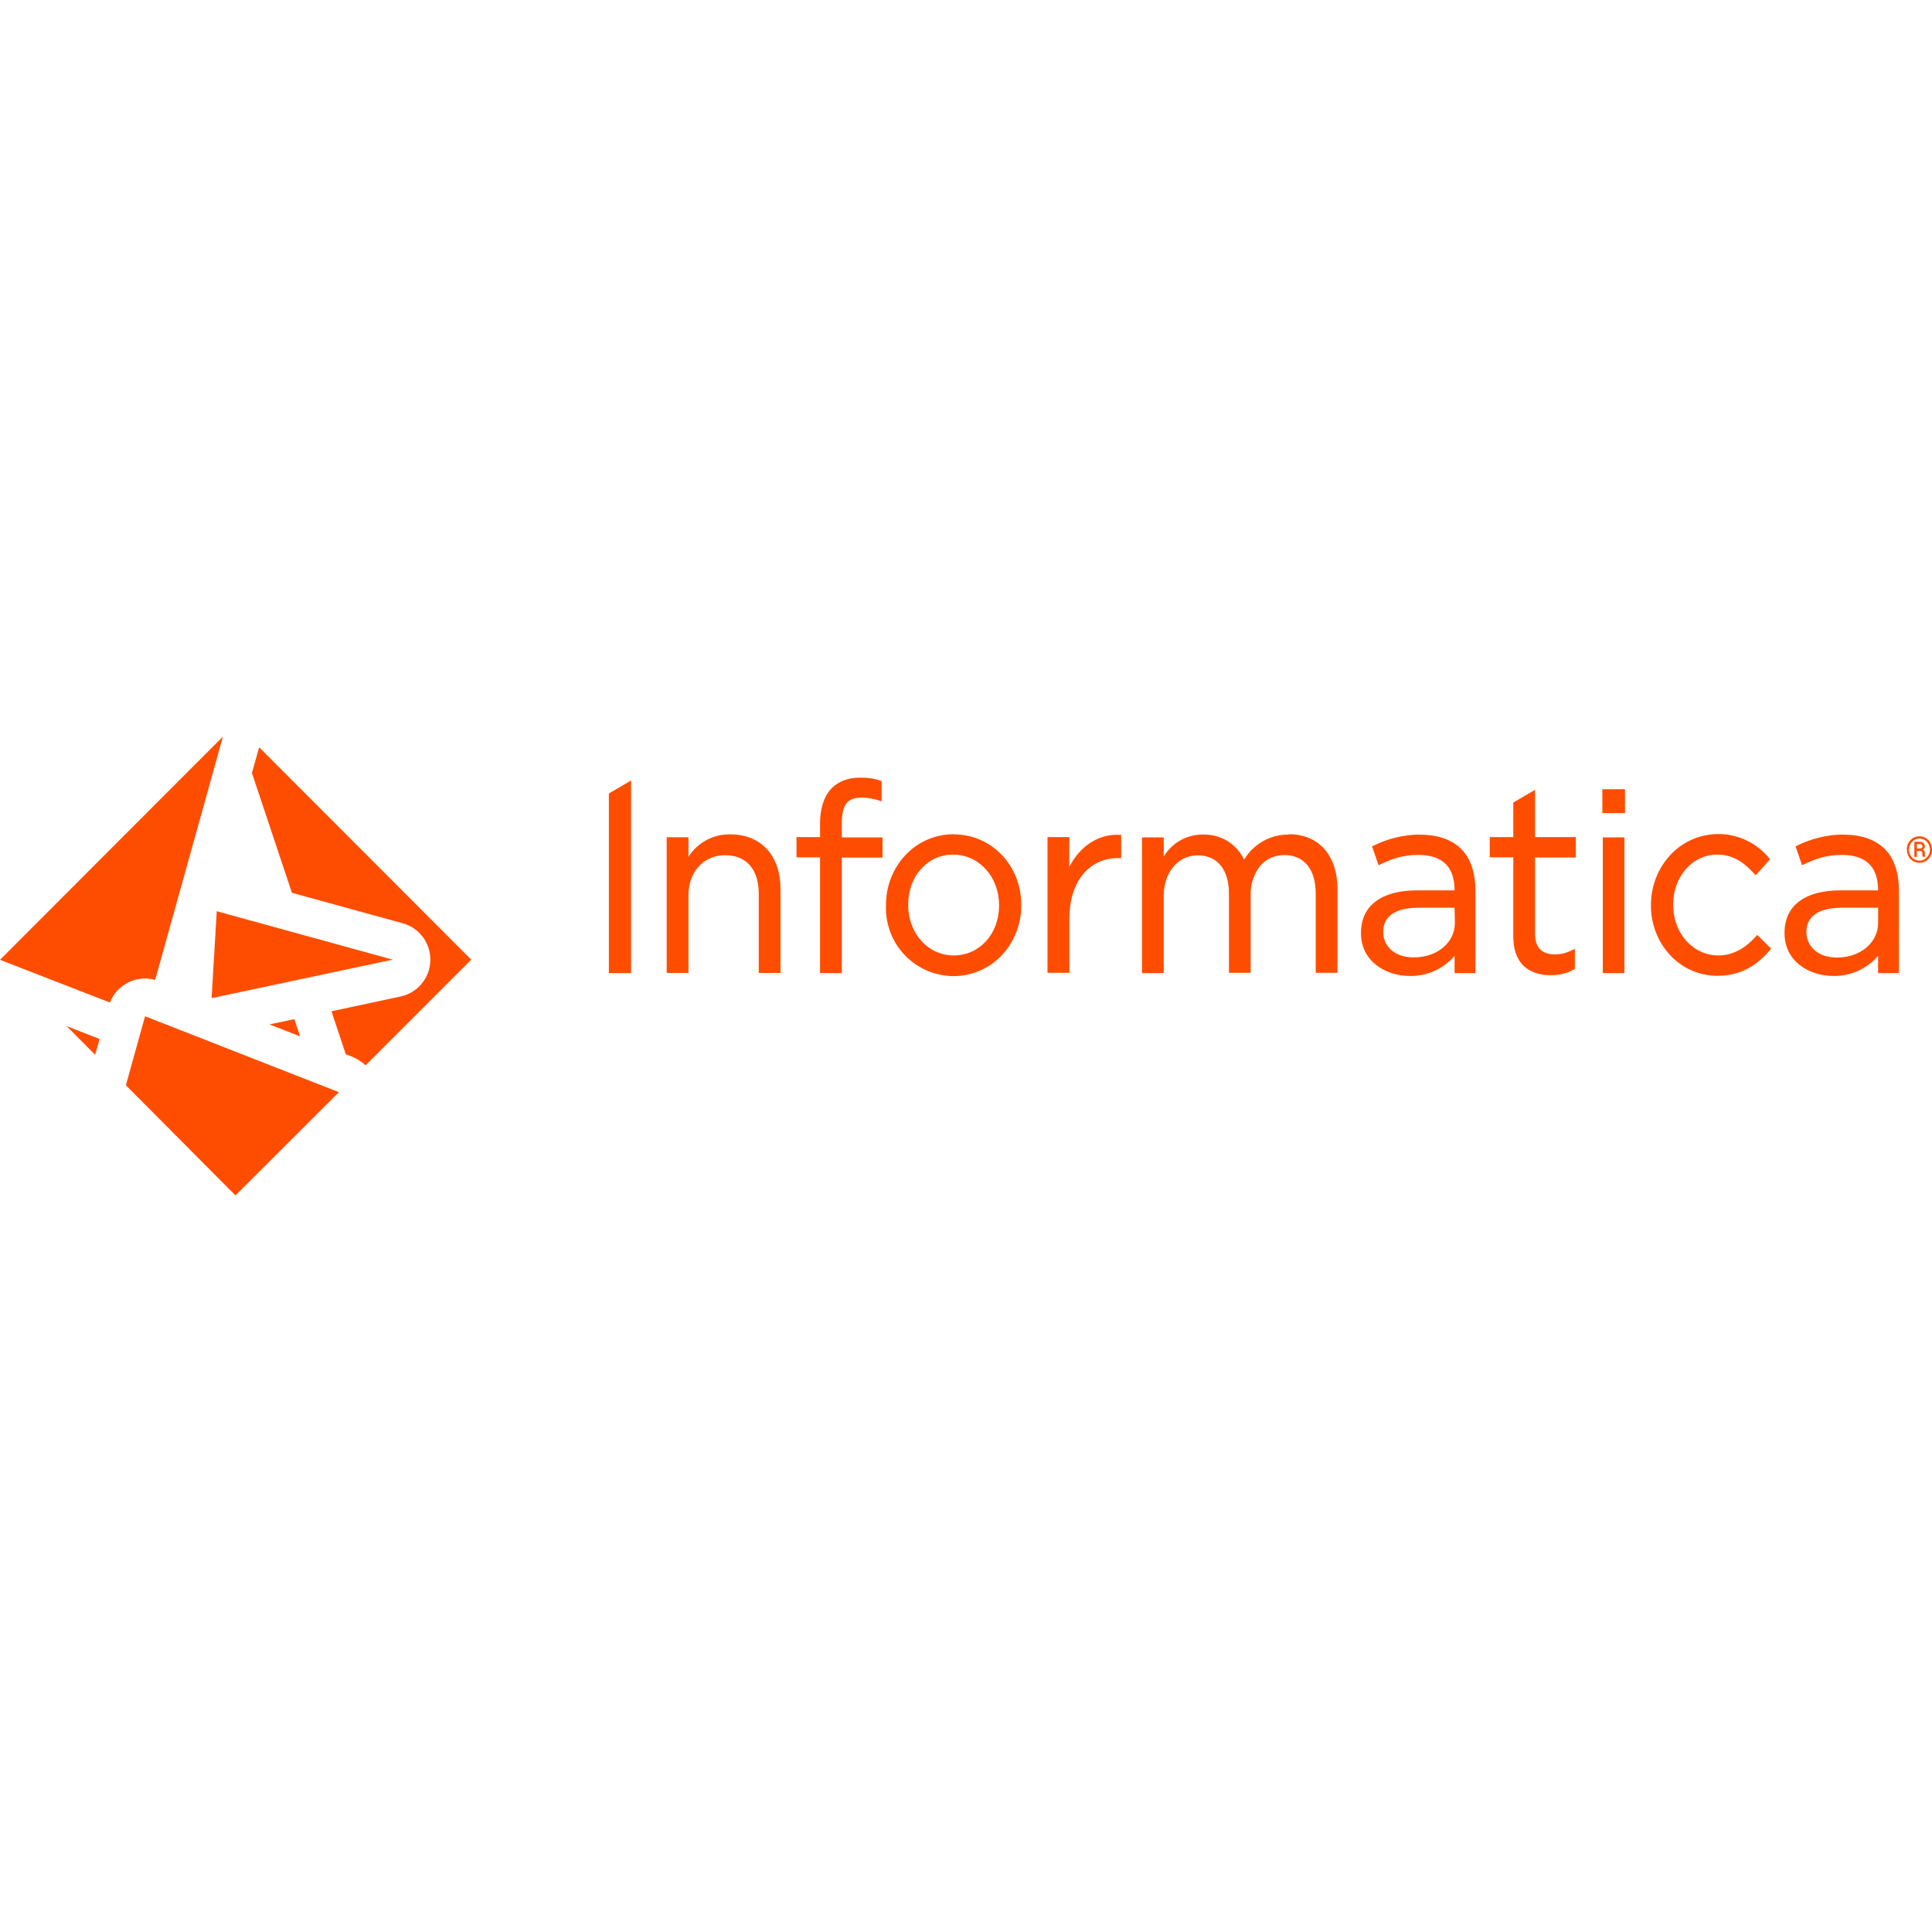
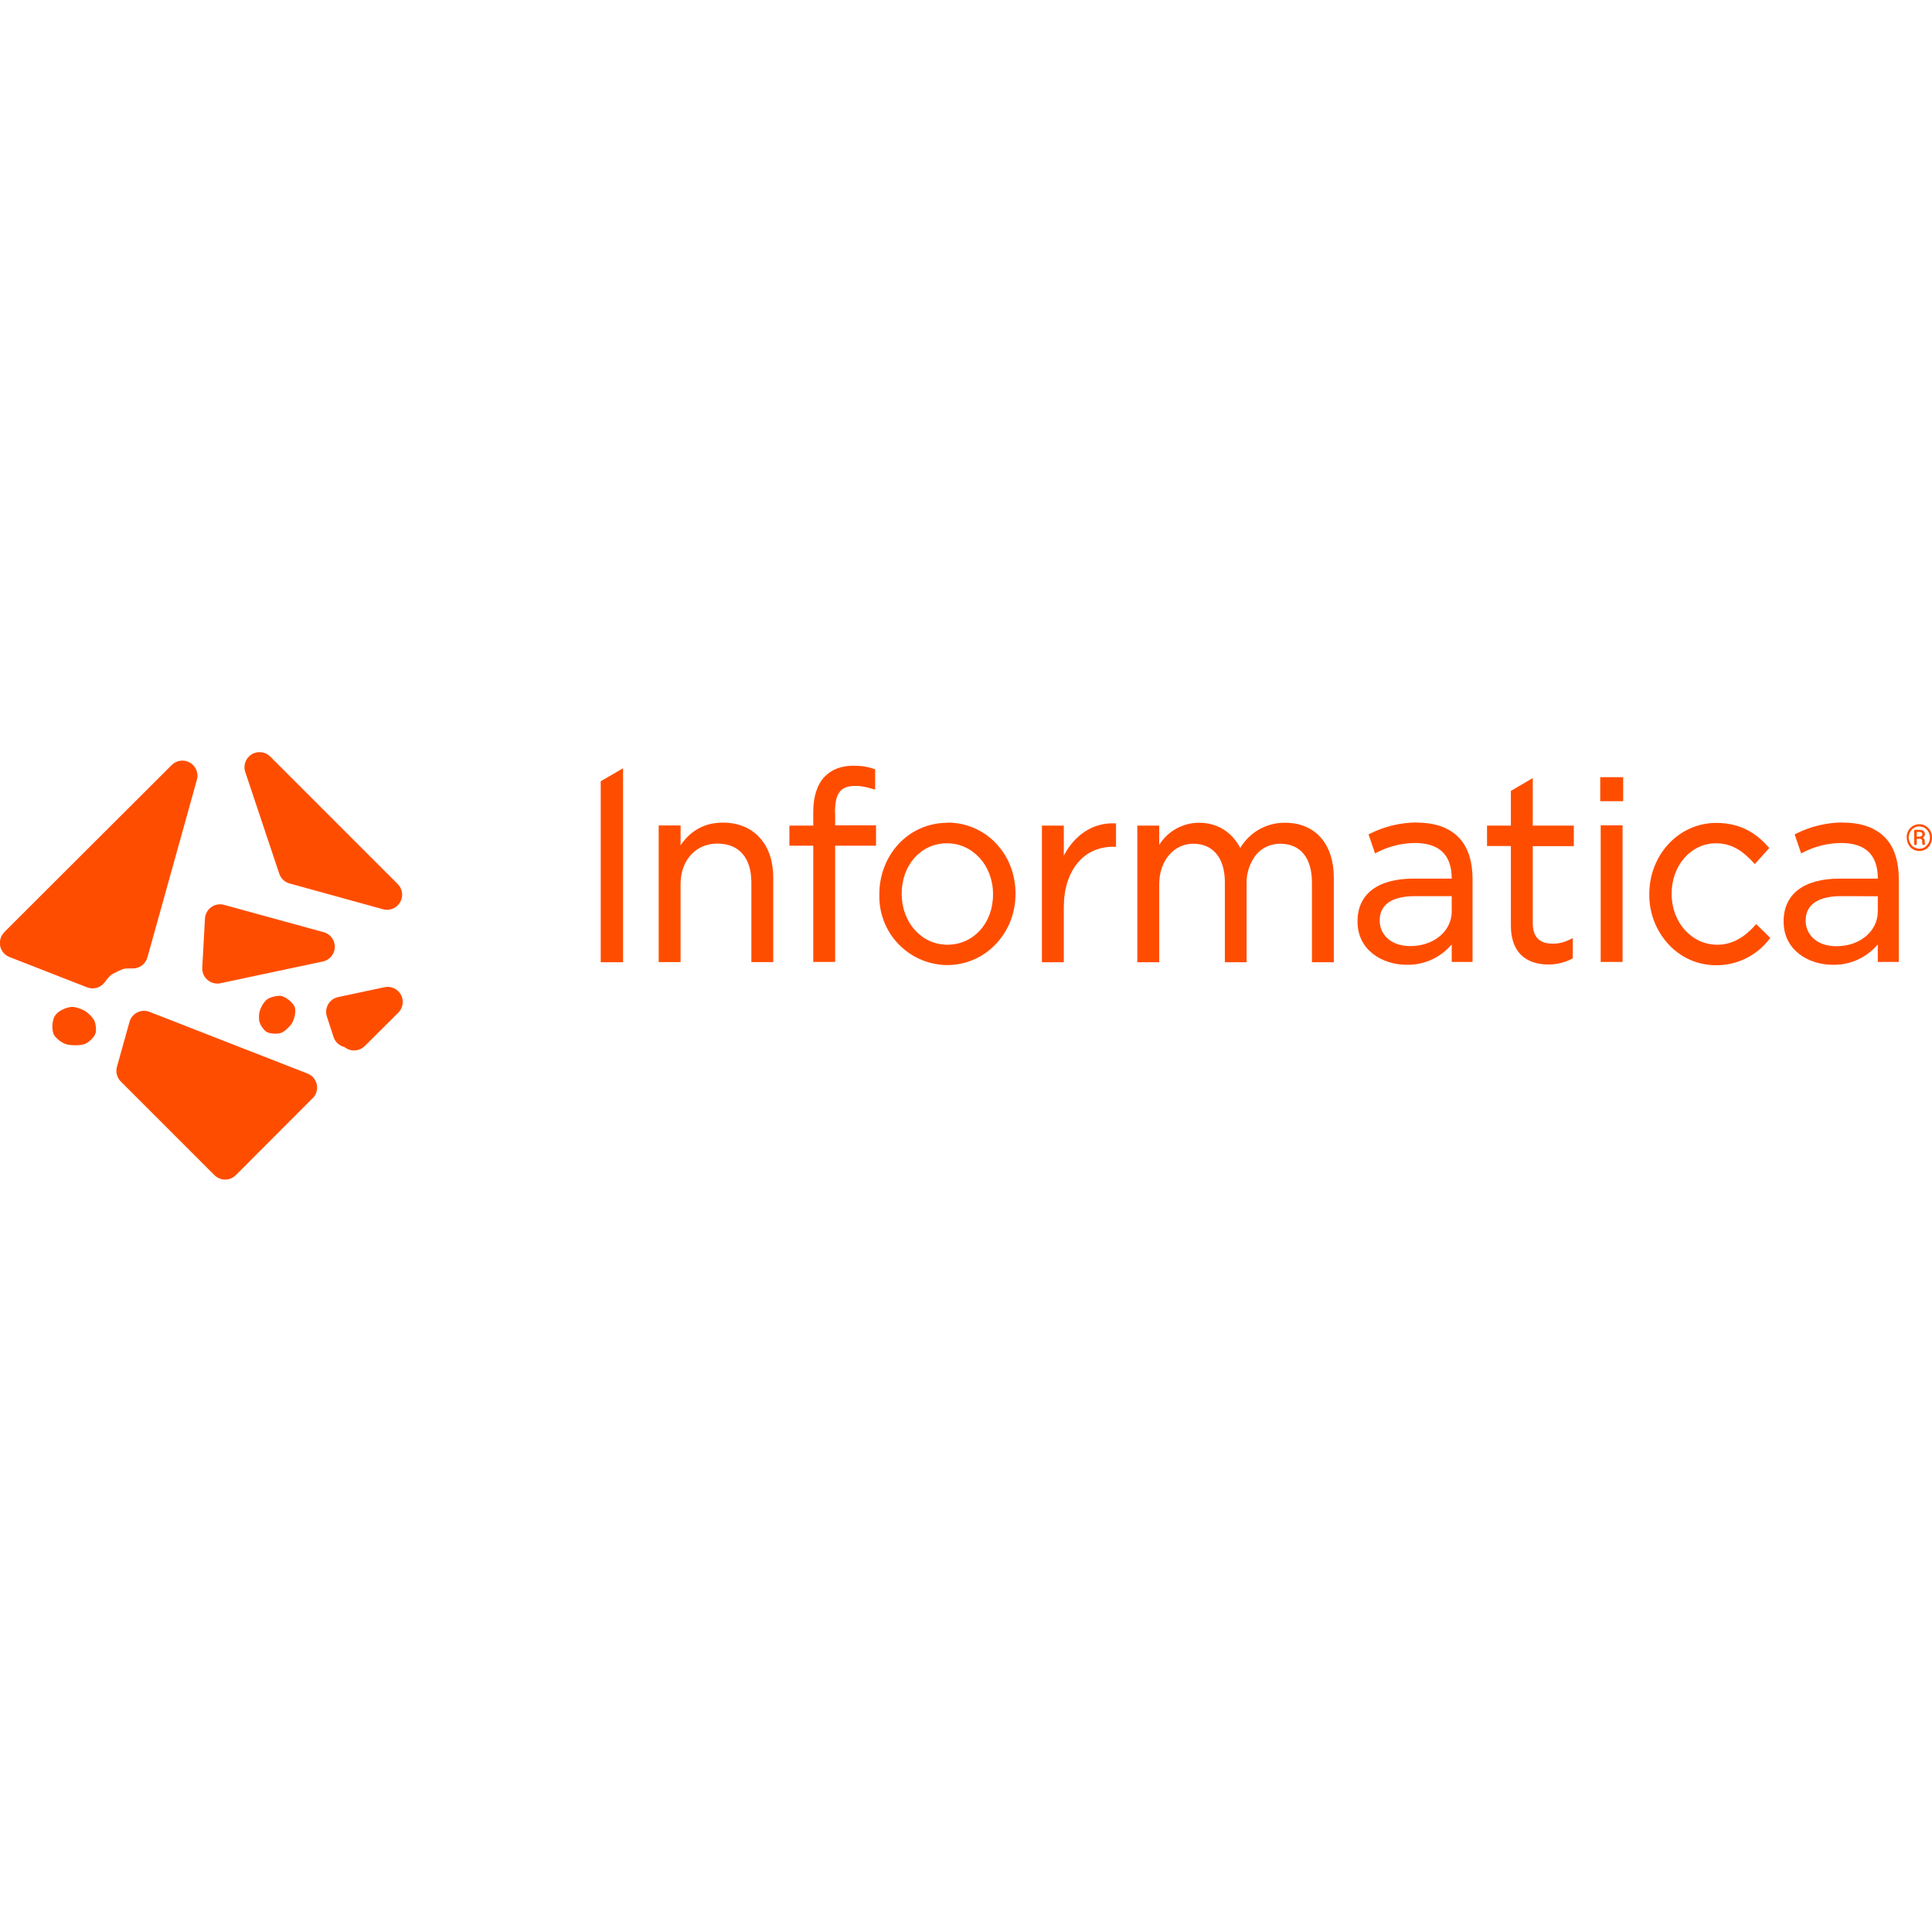
<svg xmlns="http://www.w3.org/2000/svg" viewBox="0 0 128 128">
-   <path fill="#ff4d00" d="m19.5 67.52.38 1.14-2.03-.79zm11.72-3.94-7 7a3 3 0 0 0-.86-.56l-.45-.17-.95-2.85 4.58-.98a2.5 2.5 0 0 0 .15-4.85l-7.35-2.02-2.65-7.94.48-1.7zm-5.2 0-12 2.55.34-5.76zm-21.61 4.4 2.19.86-.3 1.04zM0 63.59 14.77 48.8l-4.49 16.12a2.5 2.5 0 0 0-3 1.5zm22.45 8.77L15.6 79.2l-7.26-7.3 1.27-4.57zm19.36-7.89h-1.47v-11.9l1.47-.86zm65.85-10.6h-1.5v-1.58h1.5zM48.4 55.28c1 0 1.85.35 2.44 1.01.57.64.87 1.54.87 2.61v5.56h-1.44v-5.24c0-1.6-.8-2.56-2.23-2.56s-2.43 1.1-2.43 2.67v5.13h-1.44v-8.99h1.44v1.3a3.2 3.2 0 0 1 2.79-1.49m14.79 0c2.5 0 4.47 2.05 4.47 4.66v.04a4.8 4.8 0 0 1-1.28 3.3 4.4 4.4 0 0 1-3.23 1.39A4.5 4.5 0 0 1 58.7 60v-.04a4.8 4.8 0 0 1 1.27-3.29c.84-.9 1.98-1.4 3.22-1.4m-.04 1.35c-1.7 0-2.98 1.42-2.98 3.31v.03c0 1.87 1.3 3.34 3.02 3.34 1.7 0 3-1.42 3-3.3v-.04c0-1.87-1.33-3.34-3.04-3.34m11.04-1.31h.09v1.54h-.2c-1.96 0-3.23 1.6-3.23 4v3.6H69.4v-8.99h1.44v1.98c.72-1.4 1.95-2.2 3.34-2.13m11.21-.04c1.98 0 3.22 1.4 3.22 3.64v5.54h-1.44v-5.23c0-1.63-.76-2.57-2.09-2.57-.61 0-1.17.24-1.56.68a3 3 0 0 0-.66 1.95v5.17h-1.44V59.2c0-1.58-.76-2.53-2.07-2.53s-2.25 1.13-2.25 2.68v5.12h-1.44v-8.99h1.44v1.27a3 3 0 0 1 2.63-1.46c1.2 0 2.16.6 2.7 1.66a3.4 3.4 0 0 1 2.96-1.66zm19.01 1.54h-2.7v5.05q0 1.37 1.32 1.37c.42 0 .76-.09 1.18-.3l.14-.07v1.33l-.05.03a3 3 0 0 1-1.56.39c-.92 0-2.47-.34-2.47-2.58V56.8H98.7v-1.34h1.56v-2.29l1.44-.84v3.13h2.7zm11.95 5.2.07-.07.92.91-.05.07c-.7.8-1.72 1.73-3.5 1.73-1.2 0-2.32-.49-3.15-1.38a4.8 4.8 0 0 1-1.26-3.27v-.04c0-1.24.45-2.4 1.26-3.29a4.34 4.34 0 0 1 6.58.2l.05.06-.95 1.06-.07-.07c-.61-.68-1.34-1.3-2.48-1.3-1.64 0-2.92 1.45-2.92 3.31v.03c0 1.87 1.32 3.34 3 3.34q1.36 0 2.5-1.28zM94.07 55.3q1.83 0 2.79 1c.59.61.89 1.57.89 2.7v5.47h-1.38v-1.15a3.8 3.8 0 0 1-2.96 1.34c-1.61 0-3.24-.97-3.24-2.83v-.04c0-1.78 1.35-2.8 3.7-2.8h2.5c0-1.64-.88-2.35-2.43-2.35-1.04 0-1.82.3-2.51.64l-.1.04-.43-1.25.08-.03a7 7 0 0 1 3.1-.75zm2.3 4.84H94c-1.95 0-2.36.87-2.36 1.6v.03c0 .8.63 1.66 2.02 1.66 1.56 0 2.73-.98 2.73-2.29zm-40.6-5.5v.84h2.7v1.34h-2.7v7.65h-1.44V56.8h-1.56v-1.34h1.56v-.9c0-1.01.27-1.82.76-2.33q.7-.7 1.87-.71c.58 0 .99.06 1.42.22l.03.02v1.33l-.1-.03a4 4 0 0 0-1.18-.22c-1.03 0-1.36.49-1.36 1.78zm51.85 9.83h-1.43v-8.99h1.43zm14.51-9.17q1.83 0 2.79 1c.59.61.89 1.57.89 2.7v5.47h-1.38v-1.15a3.8 3.8 0 0 1-2.96 1.34c-1.61 0-3.24-.97-3.24-2.83v-.04c0-1.78 1.34-2.8 3.69-2.8h2.51c0-1.64-.88-2.35-2.43-2.35-1.04 0-1.82.3-2.51.64l-.1.04-.43-1.25.07-.03a7 7 0 0 1 3.1-.75zm-.08 4.84c-1.96 0-2.37.87-2.37 1.6v.04c0 .8.64 1.66 2.03 1.66 1.55 0 2.72-.99 2.72-2.3v-1zm4.28-3.86q0-.23.11-.44a.83.83 0 0 1 1.15-.32q.2.12.3.32t.11.44-.1.43a.8.8 0 0 1-.73.45.8.8 0 0 1-.73-.44 1 1 0 0 1-.1-.44zm.14 0q0 .2.1.38.09.16.25.26.15.1.35.1.18 0 .35-.1a1 1 0 0 0 .25-.26.77.77 0 0 0-.25-1.01 1 1 0 0 0-.35-.1.7.7 0 0 0-.6.37 1 1 0 0 0-.1.37zm.53.09v.4h-.17v-1h.32q.19 0 .28.08t.1.22-.15.22q.15.06.15.24v.07q0 .1.02.15v.01h-.18l-.01-.15v-.12q-.03-.12-.16-.12zm0-.15h.18q.08 0 .14-.04a.1.1 0 0 0 .05-.1q0-.09-.05-.13-.04-.03-.16-.03H127z" />
+   <path fill="#ff4d00" d="M17.17 67.17c.03-.33.3-.78.5-.94.23-.18.72-.28.95-.25.26.04.8.42.91.75.11.32-.06.99-.32 1.24-.1.09-.3.34-.56.45-.17.09-.75.1-1.02-.07a1.4 1.4 0 0 1-.45-.68 2 2 0 0 1-.01-.5m5.8 2.3-.1-.07-.17-.07a1 1 0 0 1-.6-.62l-.44-1.35a1 1 0 0 1 .74-1.3l3.05-.65a1 1 0 0 1 .92 1.7l-2.2 2.19a1 1 0 0 1-1.2.17M18.5 57.88l-2.24-6.7a1 1 0 0 1 1.67-1.03l8.4 8.4a1 1 0 0 1-.99 1.68l-6.16-1.7a1 1 0 0 1-.68-.65m2.85 5.83-6.74 1.43a1 1 0 0 1-1.21-1.04l.18-3.24a1 1 0 0 1 1.27-.91l6.56 1.8a1 1 0 0 1-.06 1.96m-17.7 3.58c.23-.38.9-.6 1.2-.58.27.03.63.17.8.28a2 2 0 0 1 .58.59c.09.16.18.6.1.87-.08.29-.52.68-.78.74-.29.08-.84.09-1.18-.01a1.7 1.7 0 0 1-.78-.59c-.18-.3-.15-.99.05-1.3M.28 61.76 11.36 50.7a1 1 0 0 1 1.68.98L9.77 63.42a1 1 0 0 1-.93.74c-.64 0-.64 0-1.09.22-.47.23-.46.24-.83.72a1 1 0 0 1-1.16.31l-5.12-2a1 1 0 0 1-.35-1.65m20.42 11-5.08 5.09a1 1 0 0 1-1.43 0L8 71.65a1 1 0 0 1-.25-.98l.83-2.97a1 1 0 0 1 1.33-.66l10.45 4.08a1 1 0 0 1 .35 1.65m20.57-9.02H39.8V51.76l1.48-.86zm66.26-10.67h-1.52v-1.59h1.52zM47.89 54.5c1.02 0 1.87.35 2.46 1.02.58.64.88 1.55.88 2.62v5.6h-1.45v-5.27c0-1.62-.8-2.58-2.25-2.58-1.43 0-2.44 1.1-2.44 2.68v5.17h-1.45v-9.05h1.45V56q1.03-1.5 2.8-1.5m14.89 0c2.52 0 4.5 2.06 4.5 4.7v.03c0 1.25-.46 2.43-1.3 3.31-.84.9-2 1.4-3.24 1.4a4.54 4.54 0 0 1-4.48-4.68v-.04c0-1.25.46-2.43 1.28-3.31.84-.9 2-1.4 3.24-1.4m-.04 1.36c-1.71 0-3 1.43-3 3.33v.03c0 1.88 1.31 3.36 3.03 3.36 1.73 0 3.02-1.43 3.02-3.32v-.04c0-1.88-1.34-3.36-3.05-3.36m11.1-1.32h.1v1.55h-.2c-1.98 0-3.26 1.61-3.26 4.02v3.63h-1.45V54.7h1.45v1.99c.73-1.4 1.96-2.2 3.37-2.14m11.29-.04c2 0 3.23 1.4 3.23 3.66v5.58h-1.45v-5.27c0-1.64-.76-2.58-2.1-2.58-.61 0-1.17.24-1.57.69a3 3 0 0 0-.66 1.96v5.2h-1.44v-5.3c0-1.6-.78-2.55-2.09-2.55s-2.26 1.14-2.26 2.7v5.15h-1.45V54.7h1.45v1.28a3.1 3.1 0 0 1 2.64-1.47c1.2 0 2.17.6 2.73 1.67a3.4 3.4 0 0 1 2.96-1.67zm19.13 1.55h-2.72v5.08q-.01 1.39 1.33 1.38c.42 0 .76-.09 1.18-.3l.14-.07v1.34l-.05.03q-.72.38-1.57.38c-.92 0-2.48-.33-2.48-2.6v-5.25h-1.58V54.7h1.58v-2.3l1.45-.85v3.15h2.72zm12.02 5.24.06-.08.94.92-.06.07a4.4 4.4 0 0 1-3.53 1.74c-1.2 0-2.33-.49-3.16-1.39a4.8 4.8 0 0 1-1.27-3.3v-.03c0-1.24.45-2.42 1.27-3.31s1.96-1.4 3.16-1.4c1.79 0 2.8.85 3.46 1.6l.06.06-.96 1.07-.07-.08c-.62-.67-1.35-1.3-2.5-1.3-1.65 0-2.94 1.46-2.94 3.33v.03c0 1.88 1.33 3.36 3.02 3.36q1.37.01 2.52-1.3zm-22.43-6.8q1.84 0 2.8 1c.6.62.9 1.58.9 2.72v5.51h-1.38v-1.16a3.8 3.8 0 0 1-2.99 1.35c-1.61 0-3.25-.98-3.25-2.85v-.04c0-1.8 1.35-2.82 3.71-2.82h2.53c0-1.65-.9-2.36-2.45-2.36a5.6 5.6 0 0 0-2.53.64l-.1.05-.43-1.26.08-.04a7 7 0 0 1 3.12-.75zm2.32 4.87h-2.4c-1.96 0-2.37.87-2.37 1.6v.04c0 .8.63 1.67 2.03 1.67 1.56 0 2.74-.99 2.74-2.3zm-40.85-5.53v.84h2.71v1.35h-2.71v7.7h-1.45v-7.7H52.3V54.7h1.58v-.91c0-1.01.26-1.82.76-2.34q.7-.71 1.88-.72c.58 0 1 .07 1.43.23l.03.01v1.34l-.1-.02c-.48-.15-.8-.22-1.2-.22-1.02 0-1.36.49-1.36 1.79zm52.17 9.89h-1.45v-9.05h1.45zm14.6-9.23q1.83 0 2.8 1c.6.62.9 1.58.9 2.72v5.51h-1.39v-1.16a3.8 3.8 0 0 1-2.99 1.35c-1.61 0-3.25-.98-3.25-2.85v-.04c0-1.8 1.35-2.82 3.71-2.82h2.53c0-1.65-.89-2.36-2.45-2.36a5.6 5.6 0 0 0-2.53.64l-.1.05-.43-1.26.08-.04a7 7 0 0 1 3.11-.75zm-.09 4.87c-1.96 0-2.38.88-2.38 1.61v.04c0 .8.64 1.67 2.04 1.67 1.56 0 2.74-1 2.74-2.31v-1zm4.31-3.88q0-.24.11-.45a.83.83 0 0 1 1.15-.32q.2.12.31.32t.11.45-.1.43a.8.8 0 0 1-.74.46.8.8 0 0 1-.73-.45 1 1 0 0 1-.1-.44zm.14 0q0 .2.1.37.09.18.25.27t.35.1q.2 0 .36-.1a1 1 0 0 0 .25-.27.77.77 0 0 0-.25-1.01 1 1 0 0 0-.36-.1.7.7 0 0 0-.61.37 1 1 0 0 0-.1.37zm.53.09v.4h-.17v-1h.33q.18 0 .28.07t.1.22-.15.23q.14.06.14.24v.07l.02.15v.01h-.17l-.02-.15v-.13q-.02-.1-.15-.12zm0-.15h.18q.08 0 .14-.05a.1.1 0 0 0 .05-.1q0-.09-.04-.12-.05-.04-.17-.04H127z" />
</svg>
